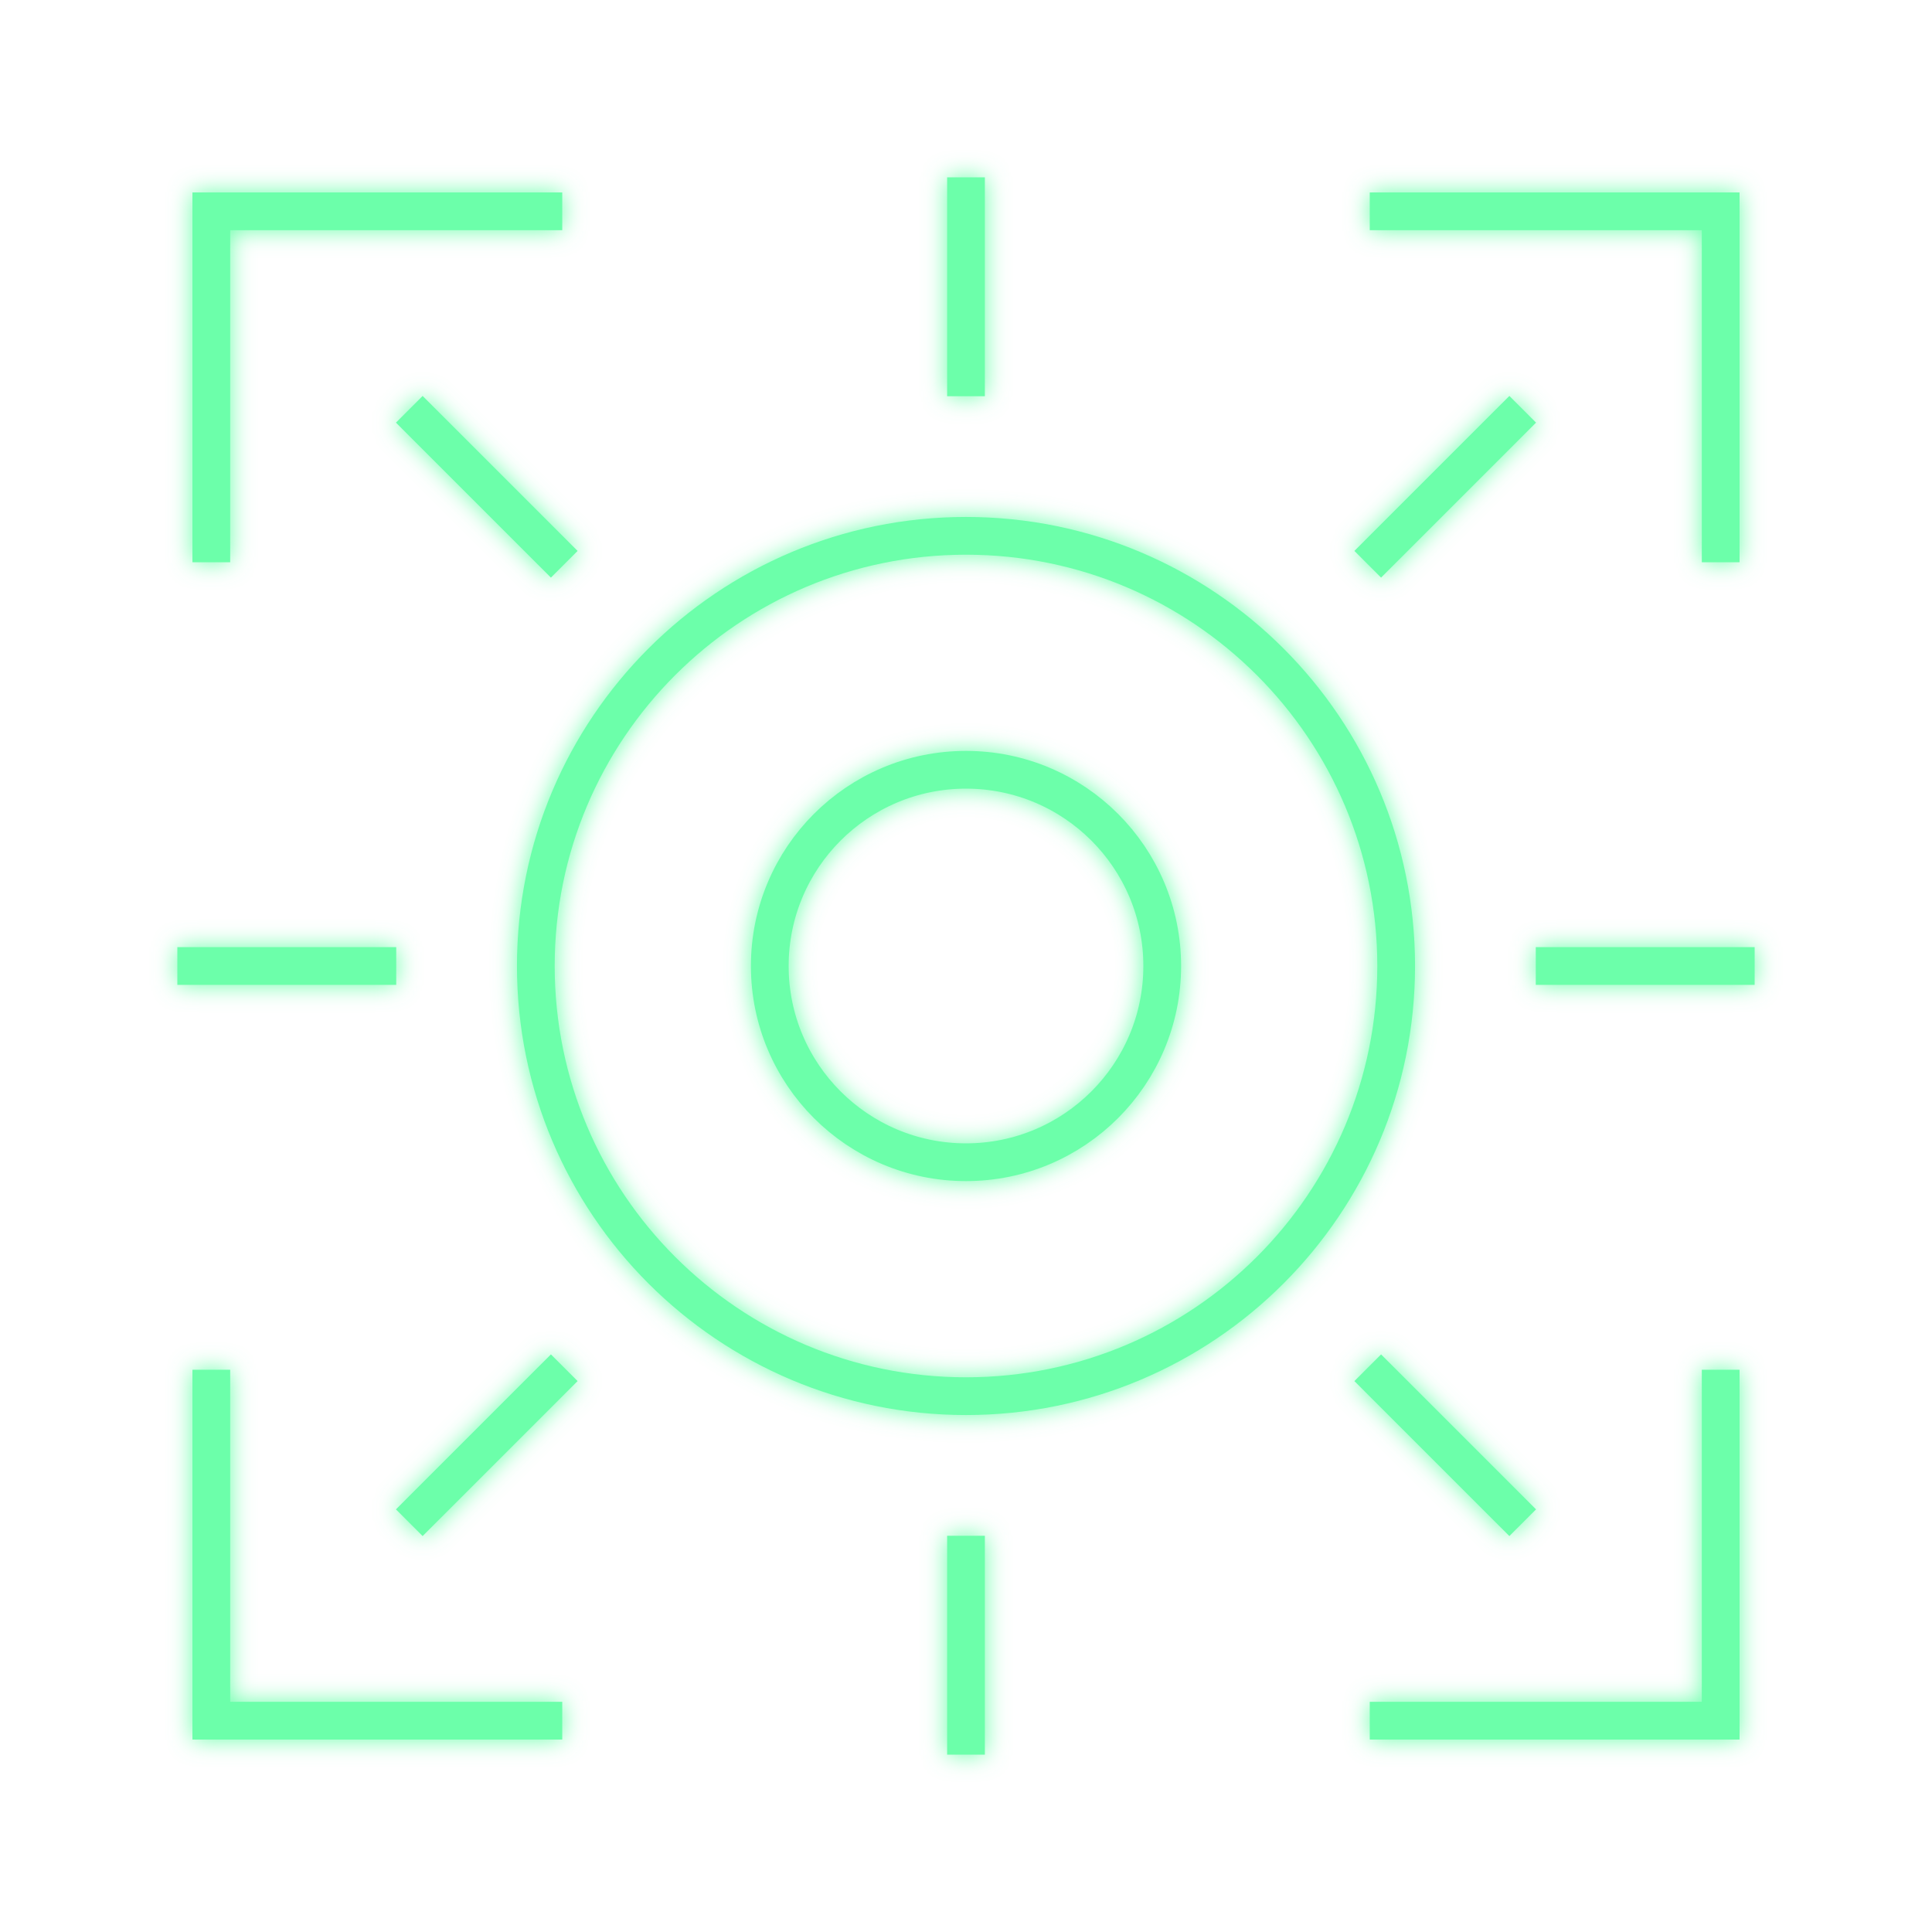
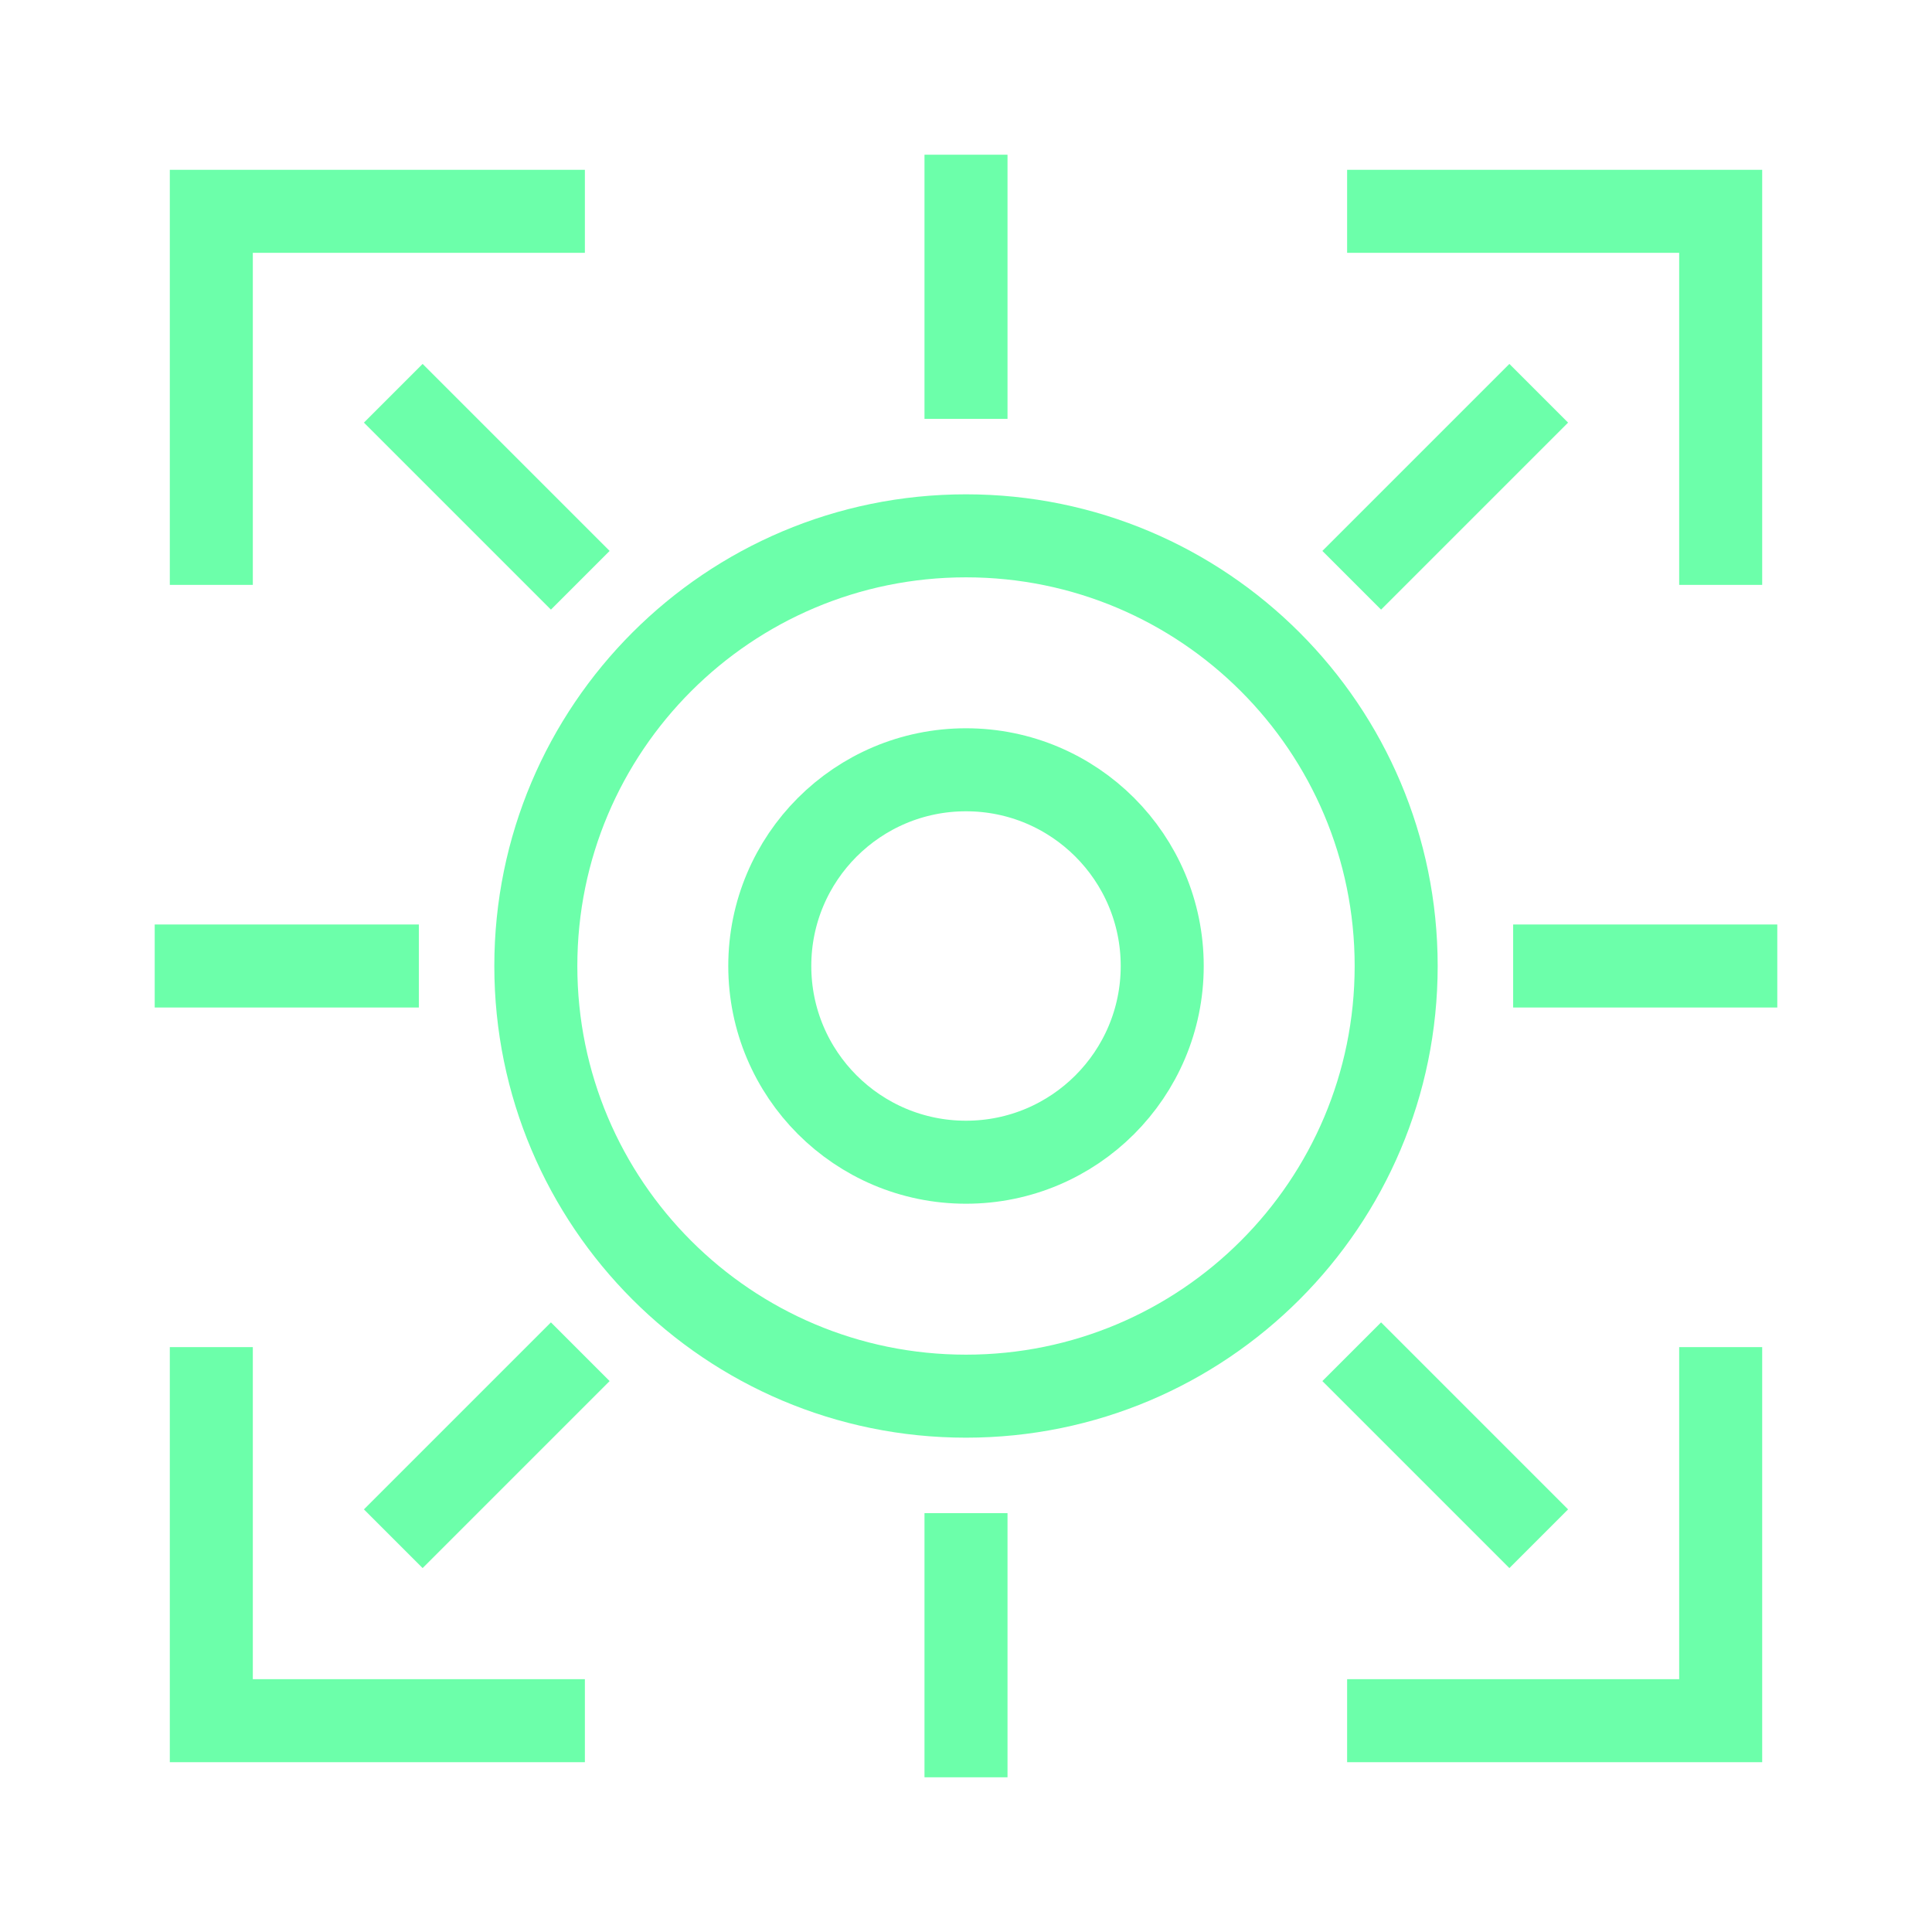
<svg xmlns="http://www.w3.org/2000/svg" width="256" height="256" viewBox="0 0 256 256" fill="none">
-   <defs>
-     <filter id="softGlow" x="-30%" y="-30%" width="160%" height="160%">
-       <feGaussianBlur stdDeviation="1.5" result="blur" />
-       <feMerge>
-         <feMergeNode in="blur" />
-         <feMergeNode in="SourceGraphic" />
-       </feMerge>
-     </filter>
-   </defs>
-   <g stroke="currentColor" color="#6CFFAA" stroke-width="5" stroke-linecap="square" stroke-linejoin="miter" filter="url(#softGlow)">
+   <g stroke="currentColor" color="#6CFFAA" stroke-width="11" stroke-linecap="square" stroke-linejoin="miter">
    <path d="M28 72 V28 H72" />
    <path d="M184 28 H228 V72" />
    <path d="M228 184 V228 H184" />
    <path d="M72 228 H28 V184" />
    <circle cx="128" cy="128" r="26" />
    <circle cx="128" cy="128" r="57" />
    <path d="M128 50 V26" />
    <path d="M128 230 V206" />
    <path d="M50 128 H26" />
    <path d="M230 128 H206" />
    <path d="M73 73 L56 56" />
    <path d="M200 200 L183 183" />
    <path d="M183 73 L200 56" />
    <path d="M56 200 L73 183" />
  </g>
</svg>
